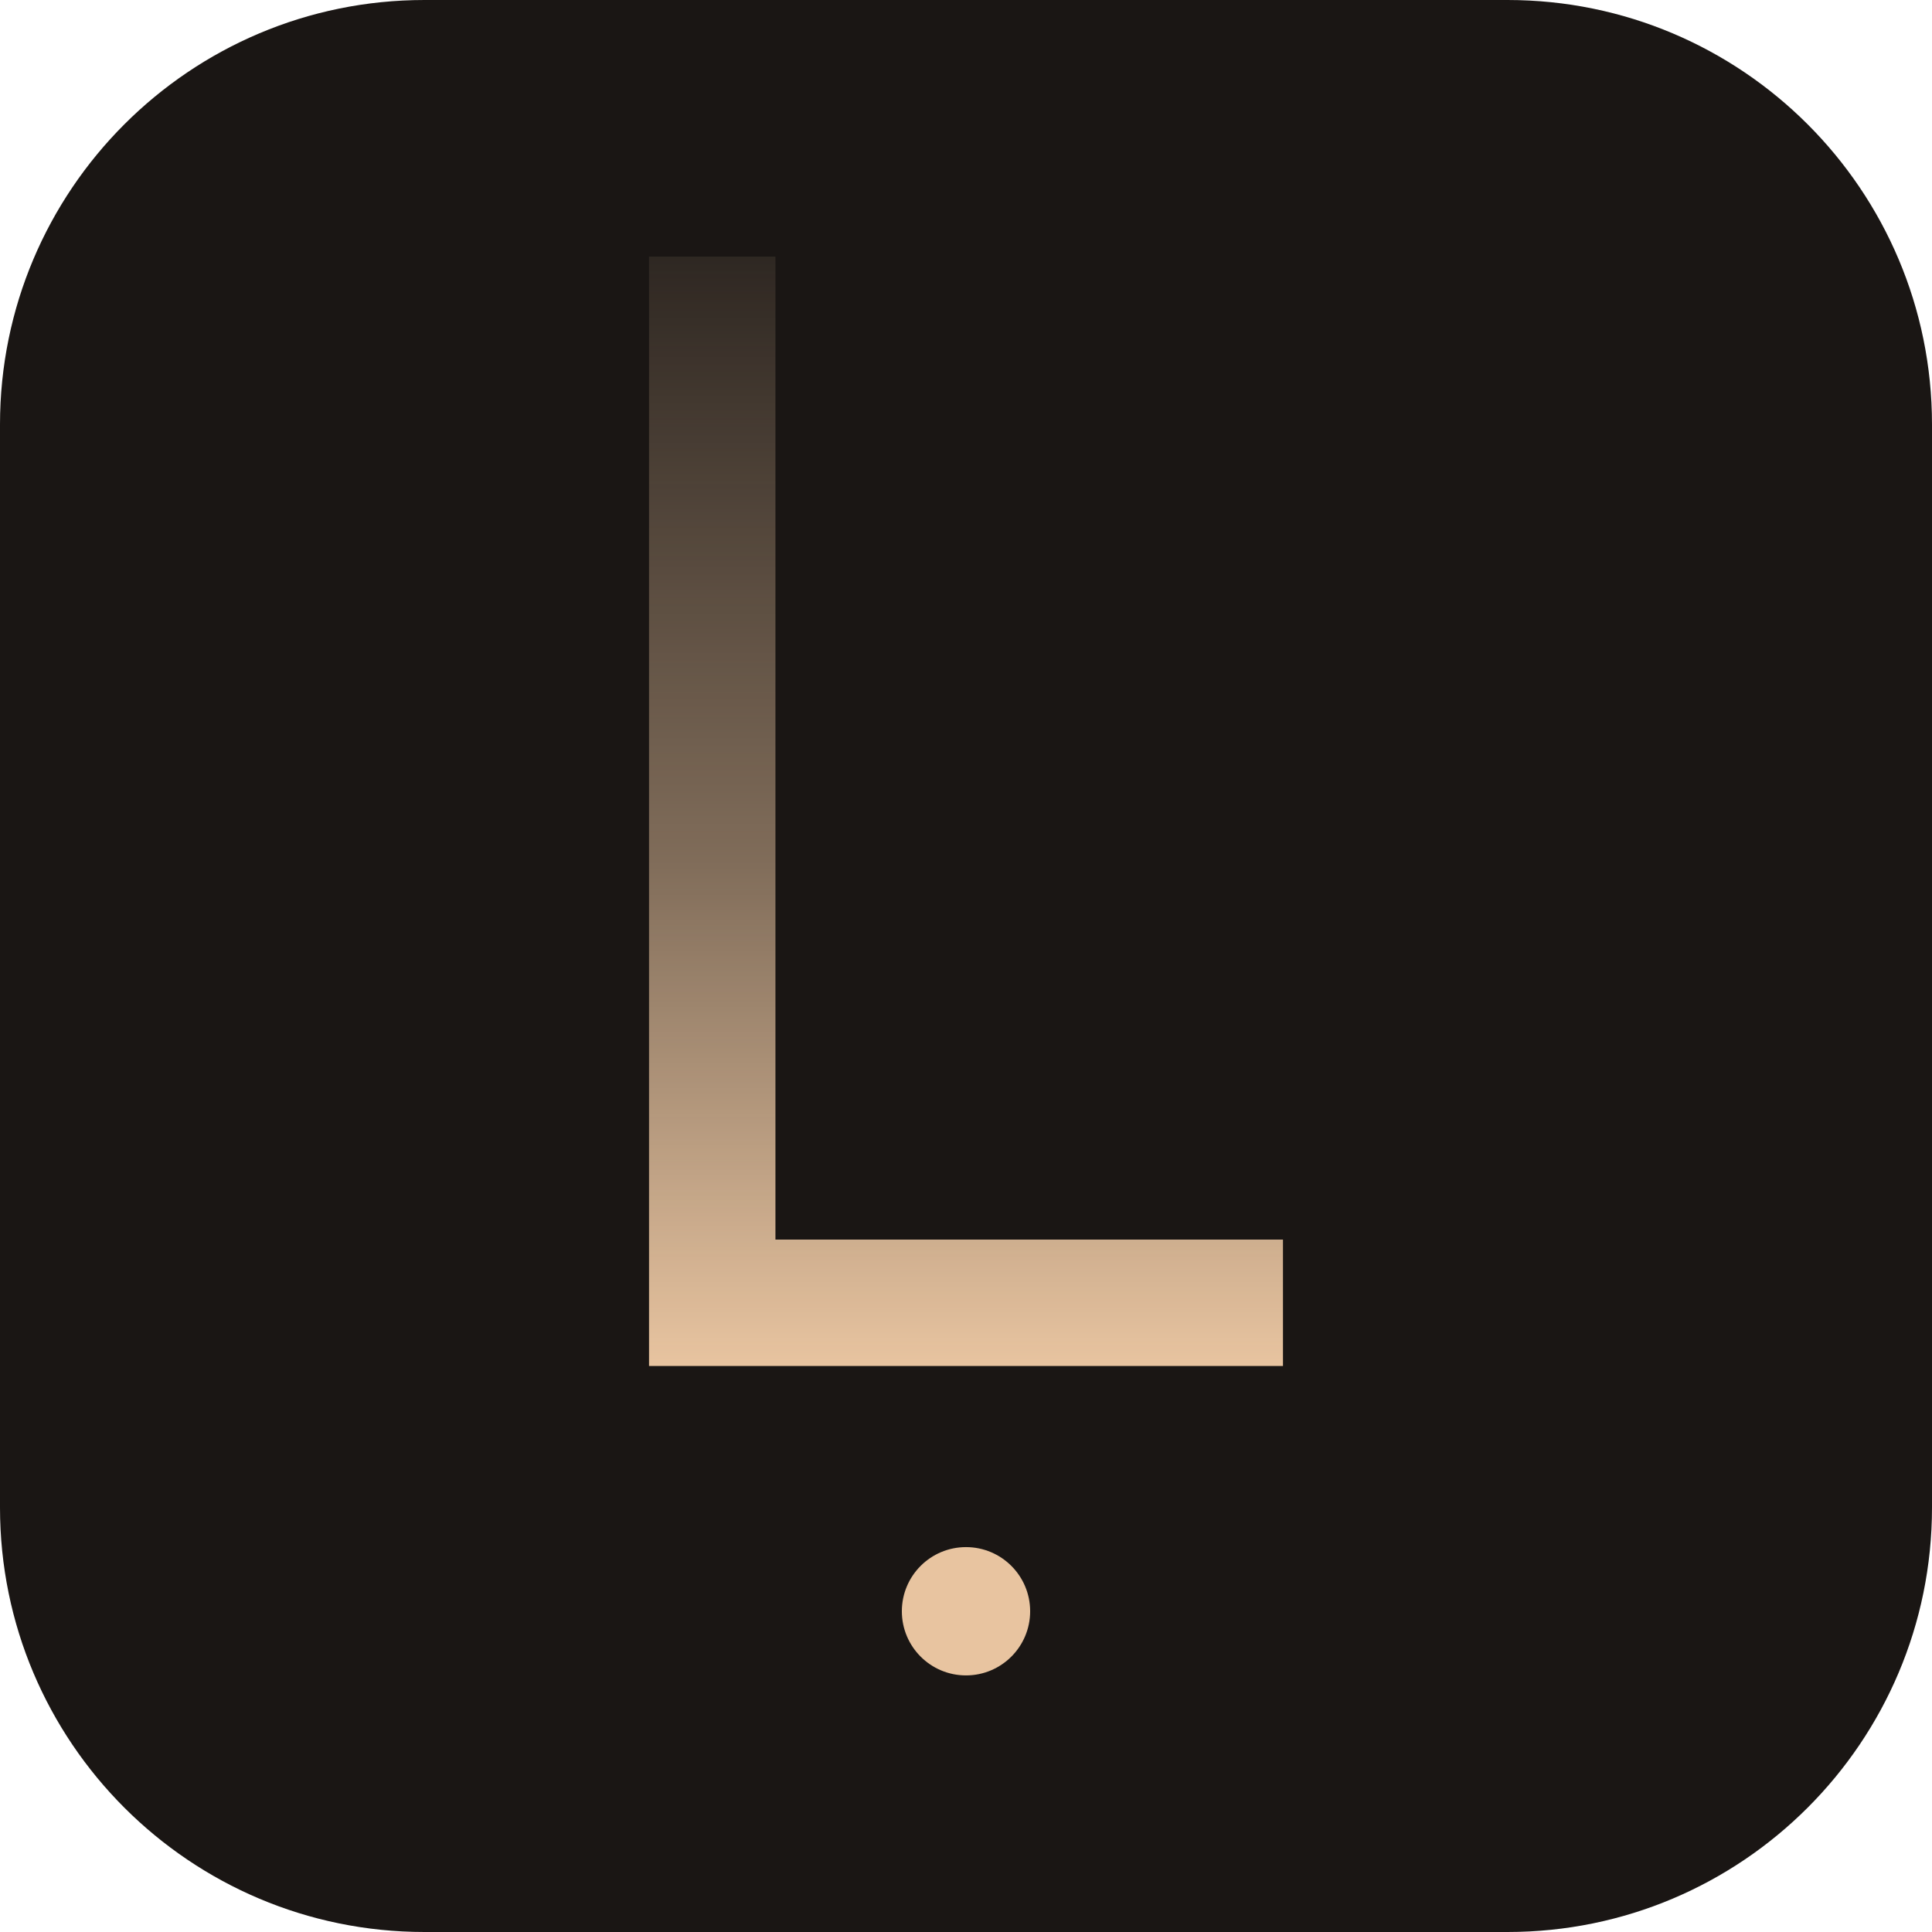
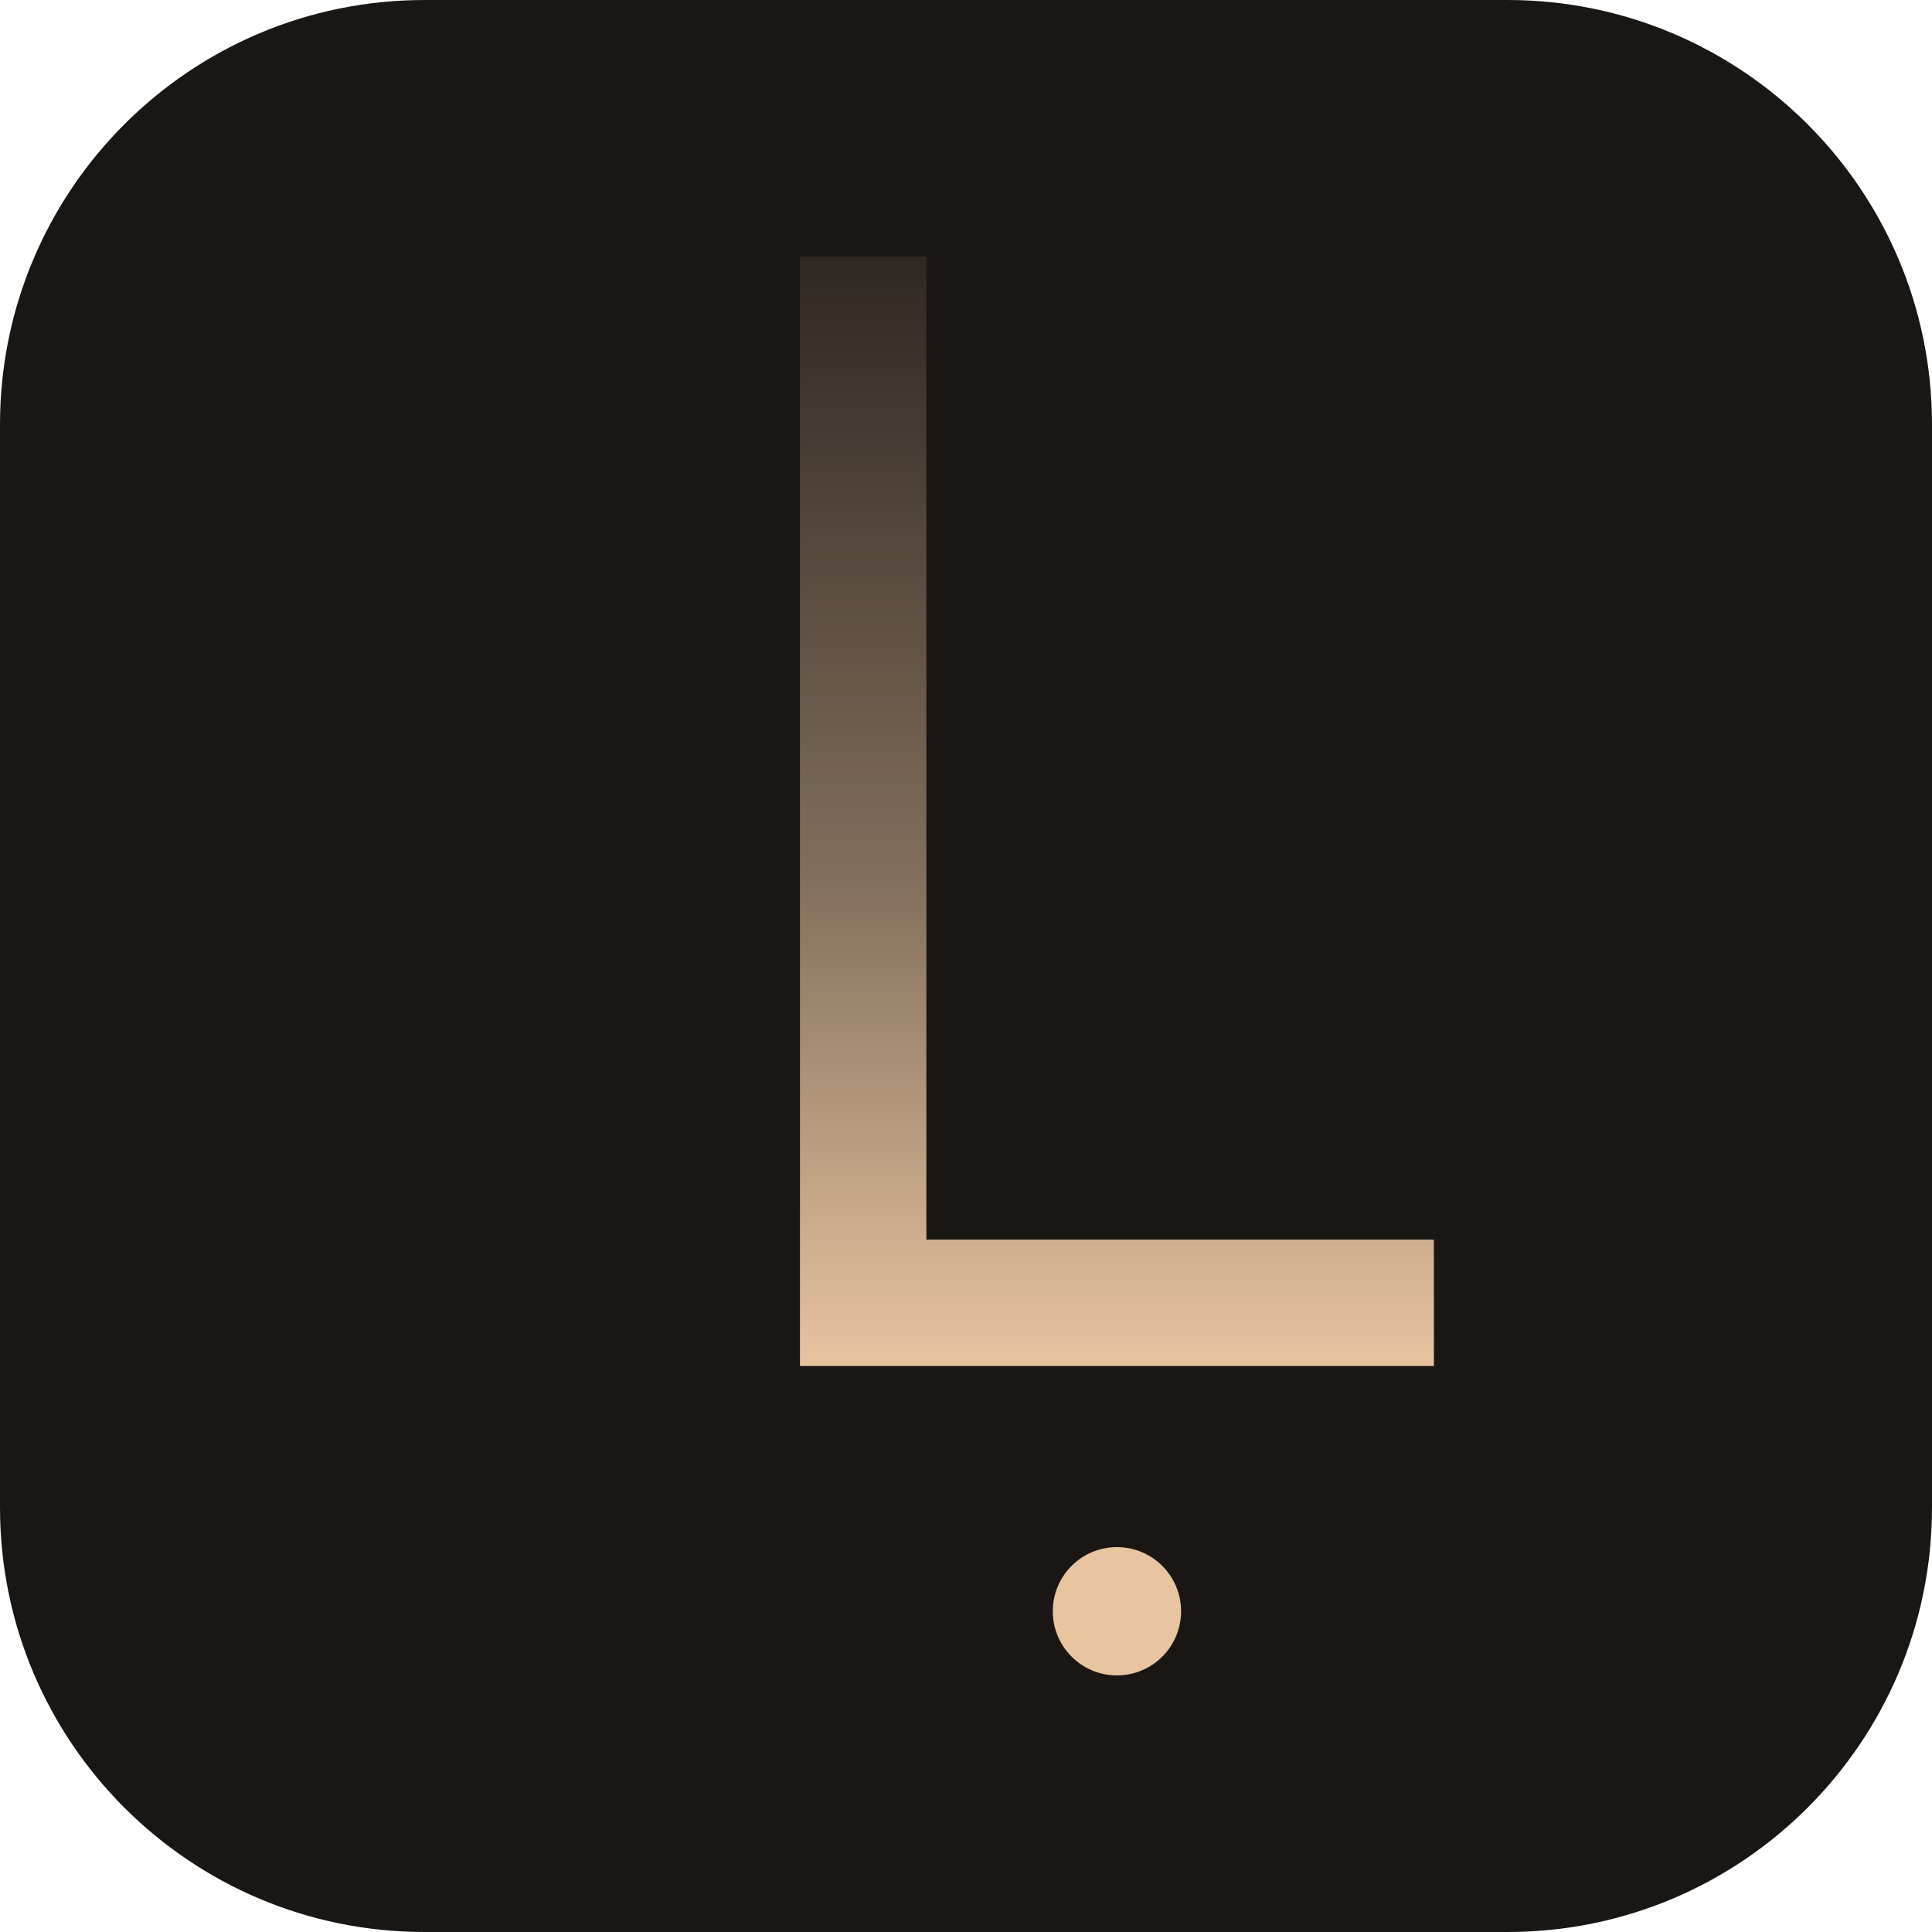
<svg xmlns="http://www.w3.org/2000/svg" width="1024" height="1024" viewBox="0 0 1024 1024">
  <defs>
    <linearGradient id="fadeAmber" gradientUnits="userSpaceOnUse" x1="0" y1="136" x2="0" y2="724">
      <stop offset="0%" stop-color="#E8C4A0" stop-opacity="0.10" />
      <stop offset="55%" stop-color="#E8C4A0" stop-opacity="0.50" />
      <stop offset="100%" stop-color="#E8C4A0" stop-opacity="1" />
    </linearGradient>
  </defs>
  <rect width="1024" height="1024" rx="225" ry="225" fill="#1A1614" />
-   <path d="M344,136 L411,136 L411,657 L680,657 L680,724 L344,724 Z" fill="url(#fadeAmber)" />
-   <circle cx="512" cy="854" r="34" fill="#E8C4A0" />
+   <path d="M424,136 L491,136 L491,657 L760,657 L760,724 L424,724 Z" fill="url(#fadeAmber)" />
+   <circle cx="592" cy="854" r="34" fill="#E8C4A0" />
</svg>
